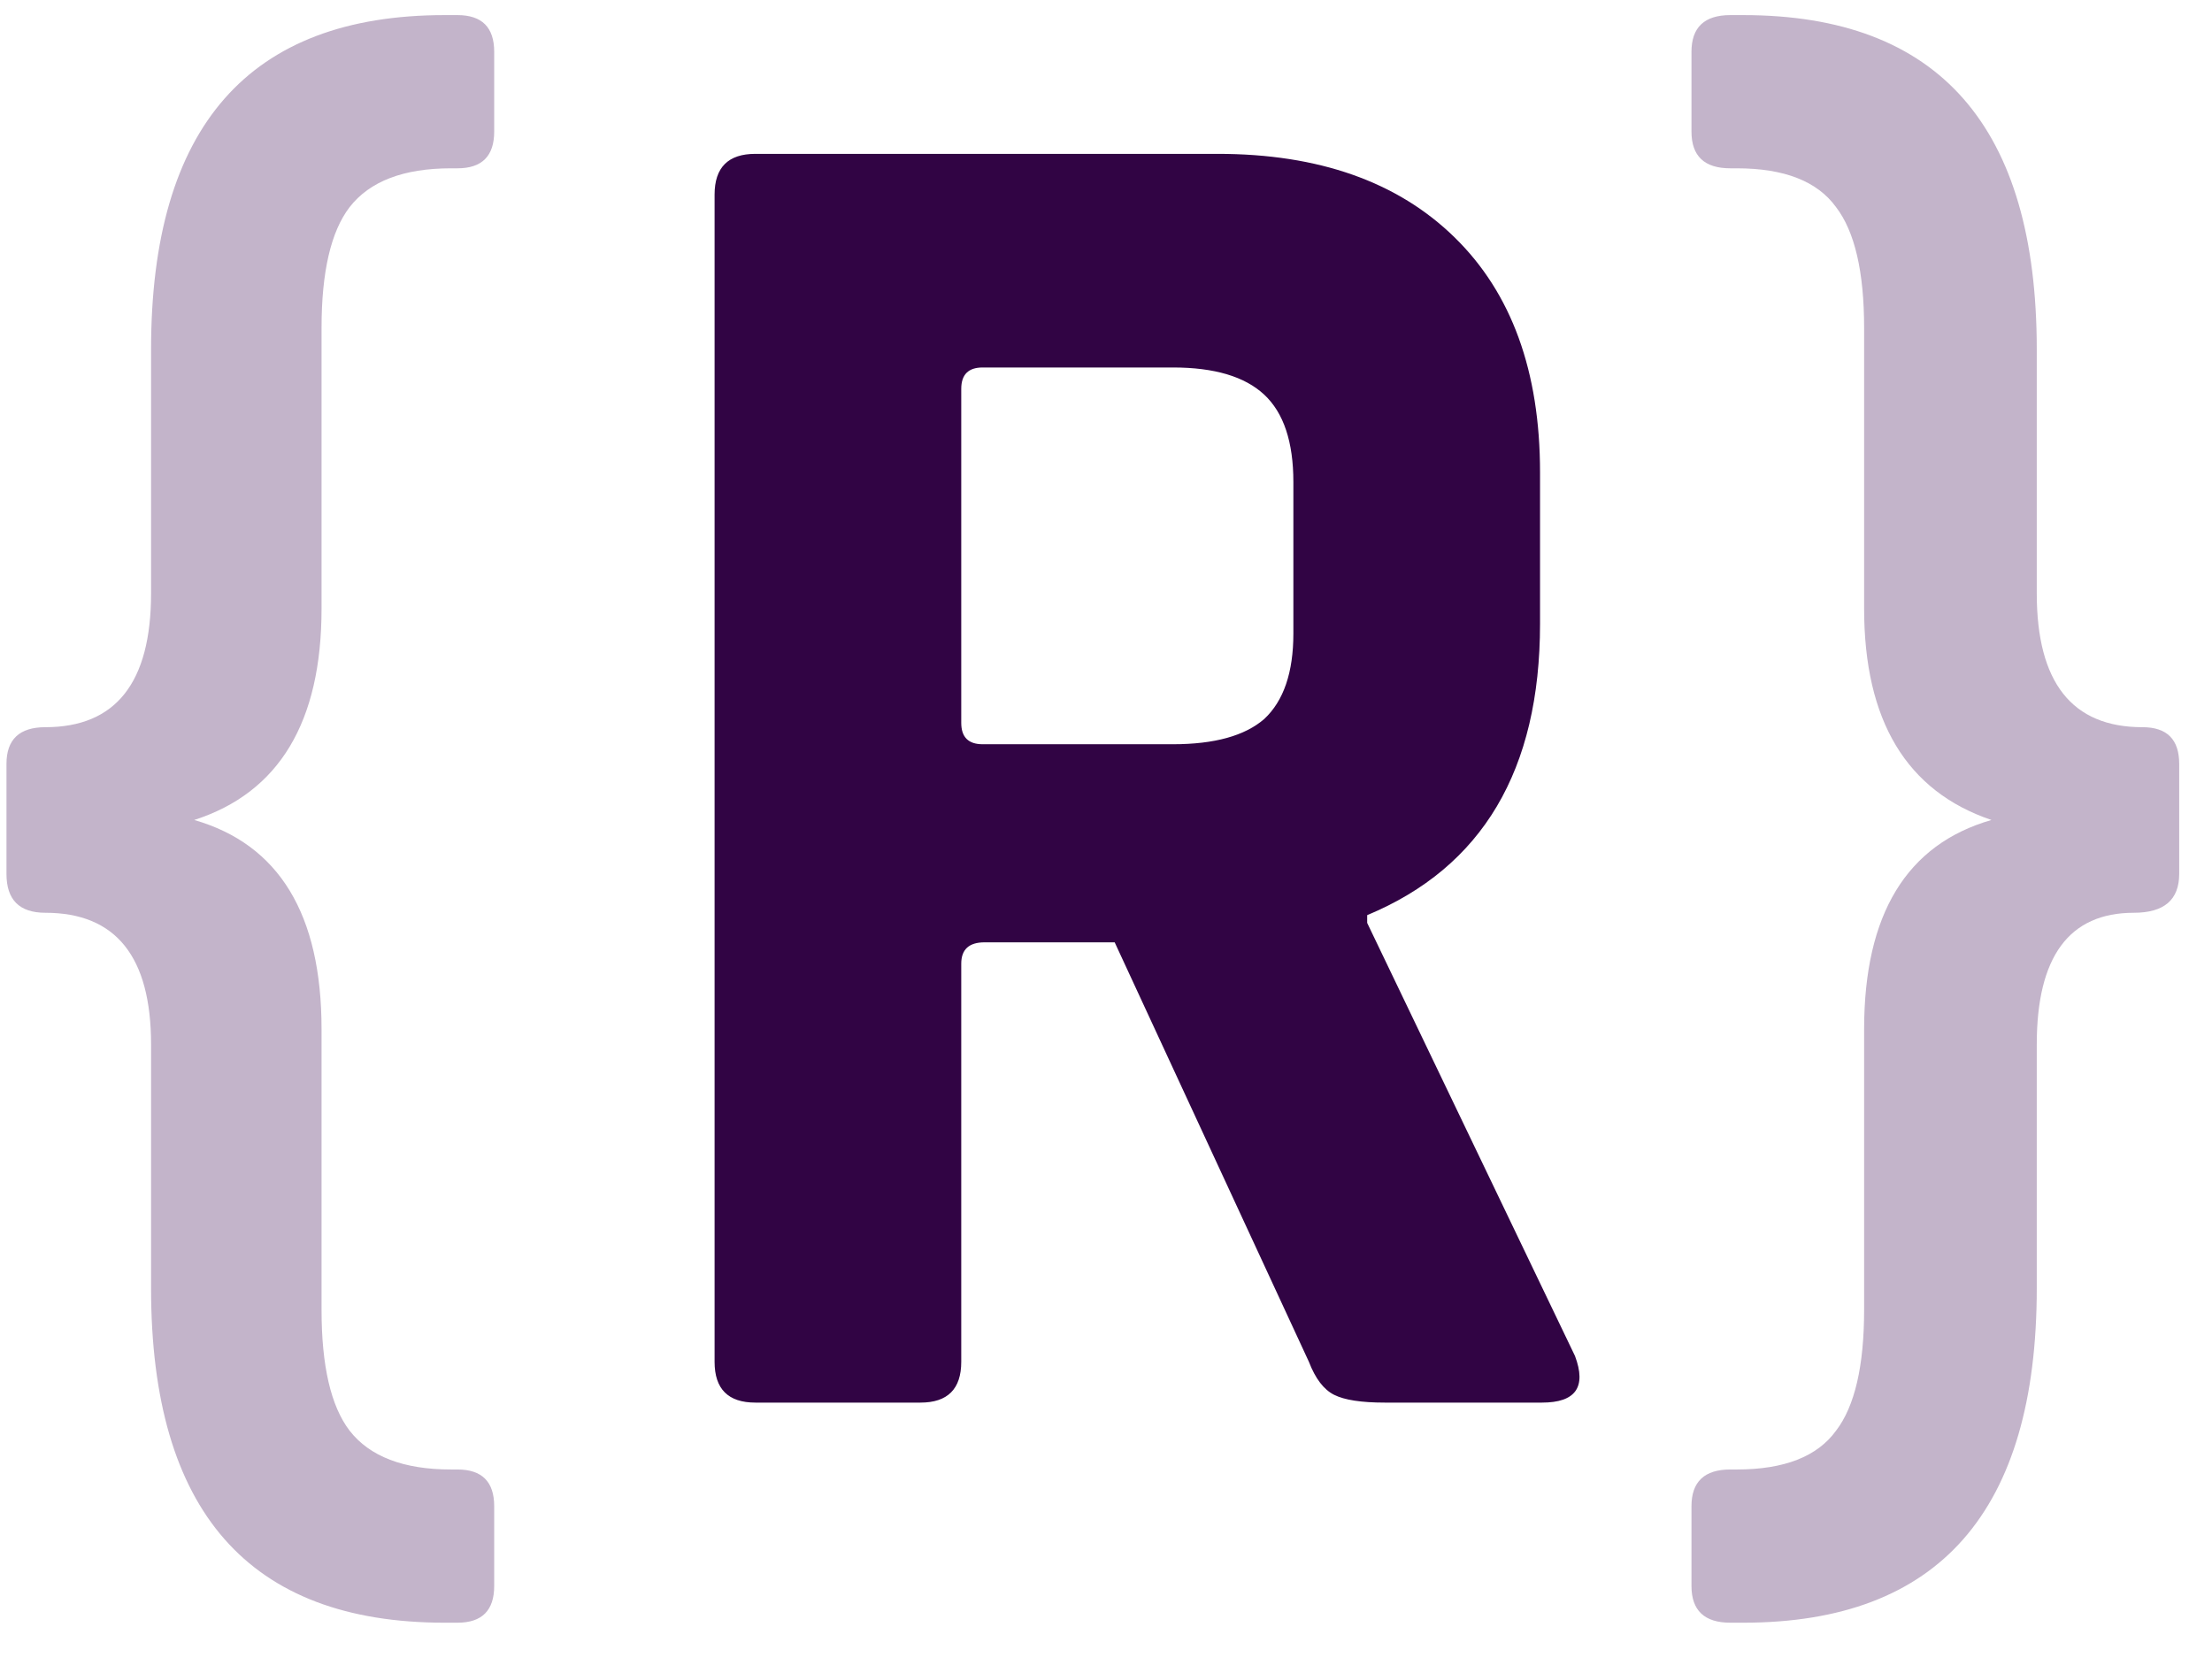
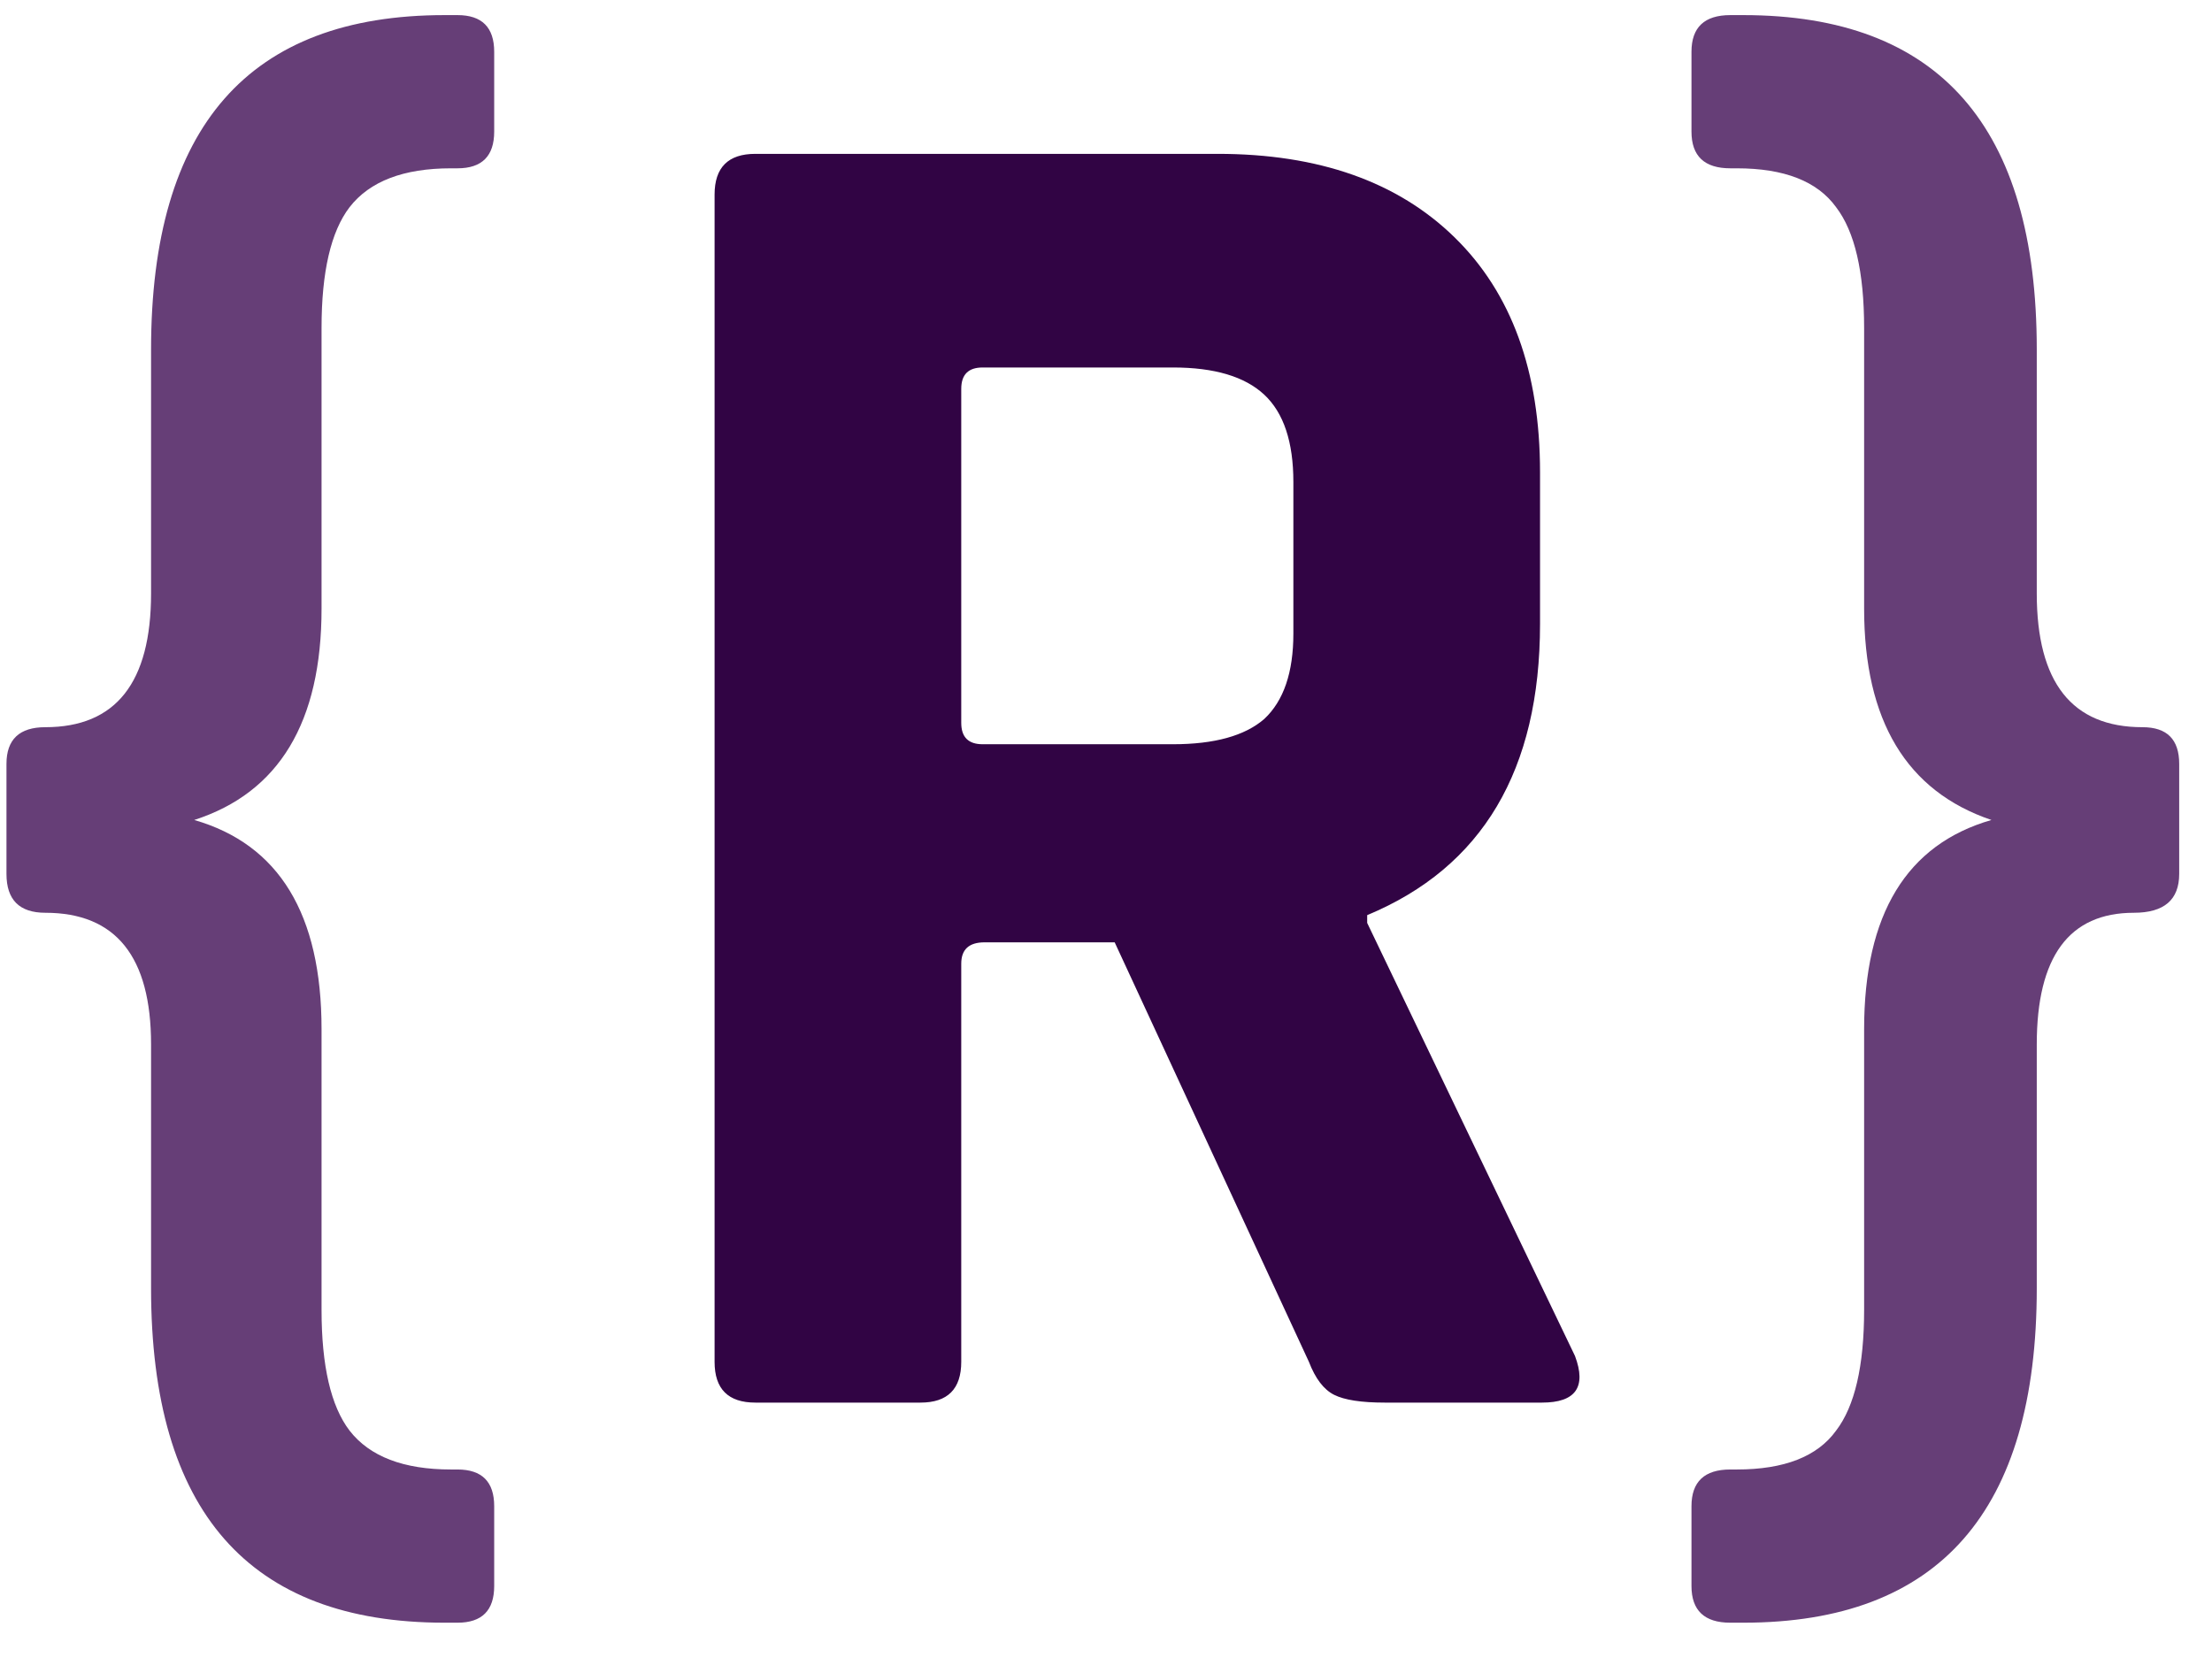
<svg xmlns="http://www.w3.org/2000/svg" viewBox="0 0 41 31" fill="none">
-   <path d="M8.24 0.28H8.48C8.933 0.28 9.16 0.507 9.16 0.96V2.44C9.16 2.893 8.933 3.12 8.48 3.12H8.36C7.48 3.12 6.853 3.36 6.48 3.84C6.133 4.293 5.96 5.04 5.96 6.08V11.28C5.96 13.387 5.173 14.693 3.6 15.2C5.173 15.653 5.96 16.947 5.96 19.08V24.28C5.96 25.32 6.133 26.067 6.48 26.52C6.853 27 7.48 27.24 8.36 27.24H8.48C8.933 27.24 9.16 27.467 9.16 27.92V29.4C9.16 29.853 8.933 30.08 8.48 30.08H8.24C4.613 30.08 2.8 28.013 2.8 23.88V19.36C2.8 17.733 2.147 16.92 0.84 16.92C0.36 16.92 0.12 16.68 0.12 16.2V14.16C0.12 13.707 0.36 13.48 0.84 13.48C2.147 13.48 2.8 12.653 2.8 11V6.48C2.8 2.347 4.613 0.28 8.24 0.28Z" fill="#C3B4CA" />
+   <path d="M8.24 0.28H8.48C8.933 0.28 9.16 0.507 9.16 0.96V2.44C9.16 2.893 8.933 3.12 8.48 3.12H8.36C7.48 3.12 6.853 3.36 6.48 3.84C6.133 4.293 5.96 5.04 5.96 6.08V11.28C5.96 13.387 5.173 14.693 3.6 15.2C5.173 15.653 5.96 16.947 5.96 19.08V24.28C5.96 25.32 6.133 26.067 6.48 26.52C6.853 27 7.48 27.24 8.36 27.24H8.48C8.933 27.24 9.16 27.467 9.16 27.92V29.4C9.16 29.853 8.933 30.08 8.48 30.08H8.24C4.613 30.08 2.8 28.013 2.8 23.88V19.36C2.8 17.733 2.147 16.92 0.84 16.92C0.36 16.92 0.12 16.68 0.12 16.2V14.16C0.12 13.707 0.36 13.48 0.84 13.48C2.147 13.48 2.8 12.653 2.8 11V6.48C2.8 2.347 4.613 0.28 8.24 0.28Z" fill="#663E77" />
  <path d="M17.061 26H14.001C13.497 26 13.245 25.748 13.245 25.244V3.608C13.245 3.104 13.497 2.852 14.001 2.852H22.569C24.441 2.852 25.905 3.368 26.961 4.4C28.017 5.432 28.545 6.884 28.545 8.756V11.564C28.545 14.276 27.477 16.076 25.341 16.964V17.108L29.193 25.136C29.409 25.712 29.205 26 28.581 26H25.665C25.233 26 24.921 25.952 24.729 25.856C24.537 25.76 24.381 25.556 24.261 25.244L20.661 17.468H18.249C17.961 17.468 17.817 17.6 17.817 17.864V25.244C17.817 25.748 17.565 26 17.061 26ZM18.213 13.796H21.741C22.509 13.796 23.073 13.64 23.433 13.328C23.793 12.992 23.973 12.464 23.973 11.744V8.936C23.973 8.192 23.793 7.652 23.433 7.316C23.073 6.98 22.509 6.812 21.741 6.812H18.213C17.949 6.812 17.817 6.944 17.817 7.208V13.4C17.817 13.664 17.949 13.796 18.213 13.796Z" fill="#310444" />
-   <path d="M37.752 6.48V11C37.752 12.653 38.406 13.48 39.712 13.48C40.166 13.48 40.392 13.707 40.392 14.16V16.2C40.392 16.68 40.112 16.92 39.552 16.92C38.352 16.92 37.752 17.733 37.752 19.36V23.88C37.752 28.013 35.939 30.08 32.312 30.08H32.072C31.592 30.08 31.352 29.853 31.352 29.4V27.92C31.352 27.467 31.592 27.24 32.072 27.24H32.192C33.072 27.24 33.685 27 34.032 26.52C34.379 26.067 34.552 25.32 34.552 24.28V19.08C34.552 16.947 35.339 15.653 36.912 15.2C35.339 14.667 34.552 13.36 34.552 11.28V6.08C34.552 5.04 34.379 4.293 34.032 3.84C33.685 3.36 33.072 3.12 32.192 3.12H32.072C31.592 3.12 31.352 2.893 31.352 2.44V0.96C31.352 0.507 31.592 0.28 32.072 0.28H32.312C35.939 0.28 37.752 2.347 37.752 6.48Z" fill="#663E77" fill-opacity="0.39" />
+   <path d="M37.752 6.48V11C37.752 12.653 38.406 13.48 39.712 13.48C40.166 13.48 40.392 13.707 40.392 14.16V16.2C40.392 16.68 40.112 16.92 39.552 16.92C38.352 16.92 37.752 17.733 37.752 19.36V23.88C37.752 28.013 35.939 30.08 32.312 30.08H32.072C31.592 30.08 31.352 29.853 31.352 29.4V27.92C31.352 27.467 31.592 27.24 32.072 27.24H32.192C33.072 27.24 33.685 27 34.032 26.52C34.379 26.067 34.552 25.32 34.552 24.28V19.08C34.552 16.947 35.339 15.653 36.912 15.2C35.339 14.667 34.552 13.36 34.552 11.28V6.08C34.552 5.04 34.379 4.293 34.032 3.84C33.685 3.36 33.072 3.12 32.192 3.12H32.072C31.592 3.12 31.352 2.893 31.352 2.44V0.96C31.352 0.507 31.592 0.28 32.072 0.28H32.312C35.939 0.28 37.752 2.347 37.752 6.48Z" fill="#663E77" />
</svg>
